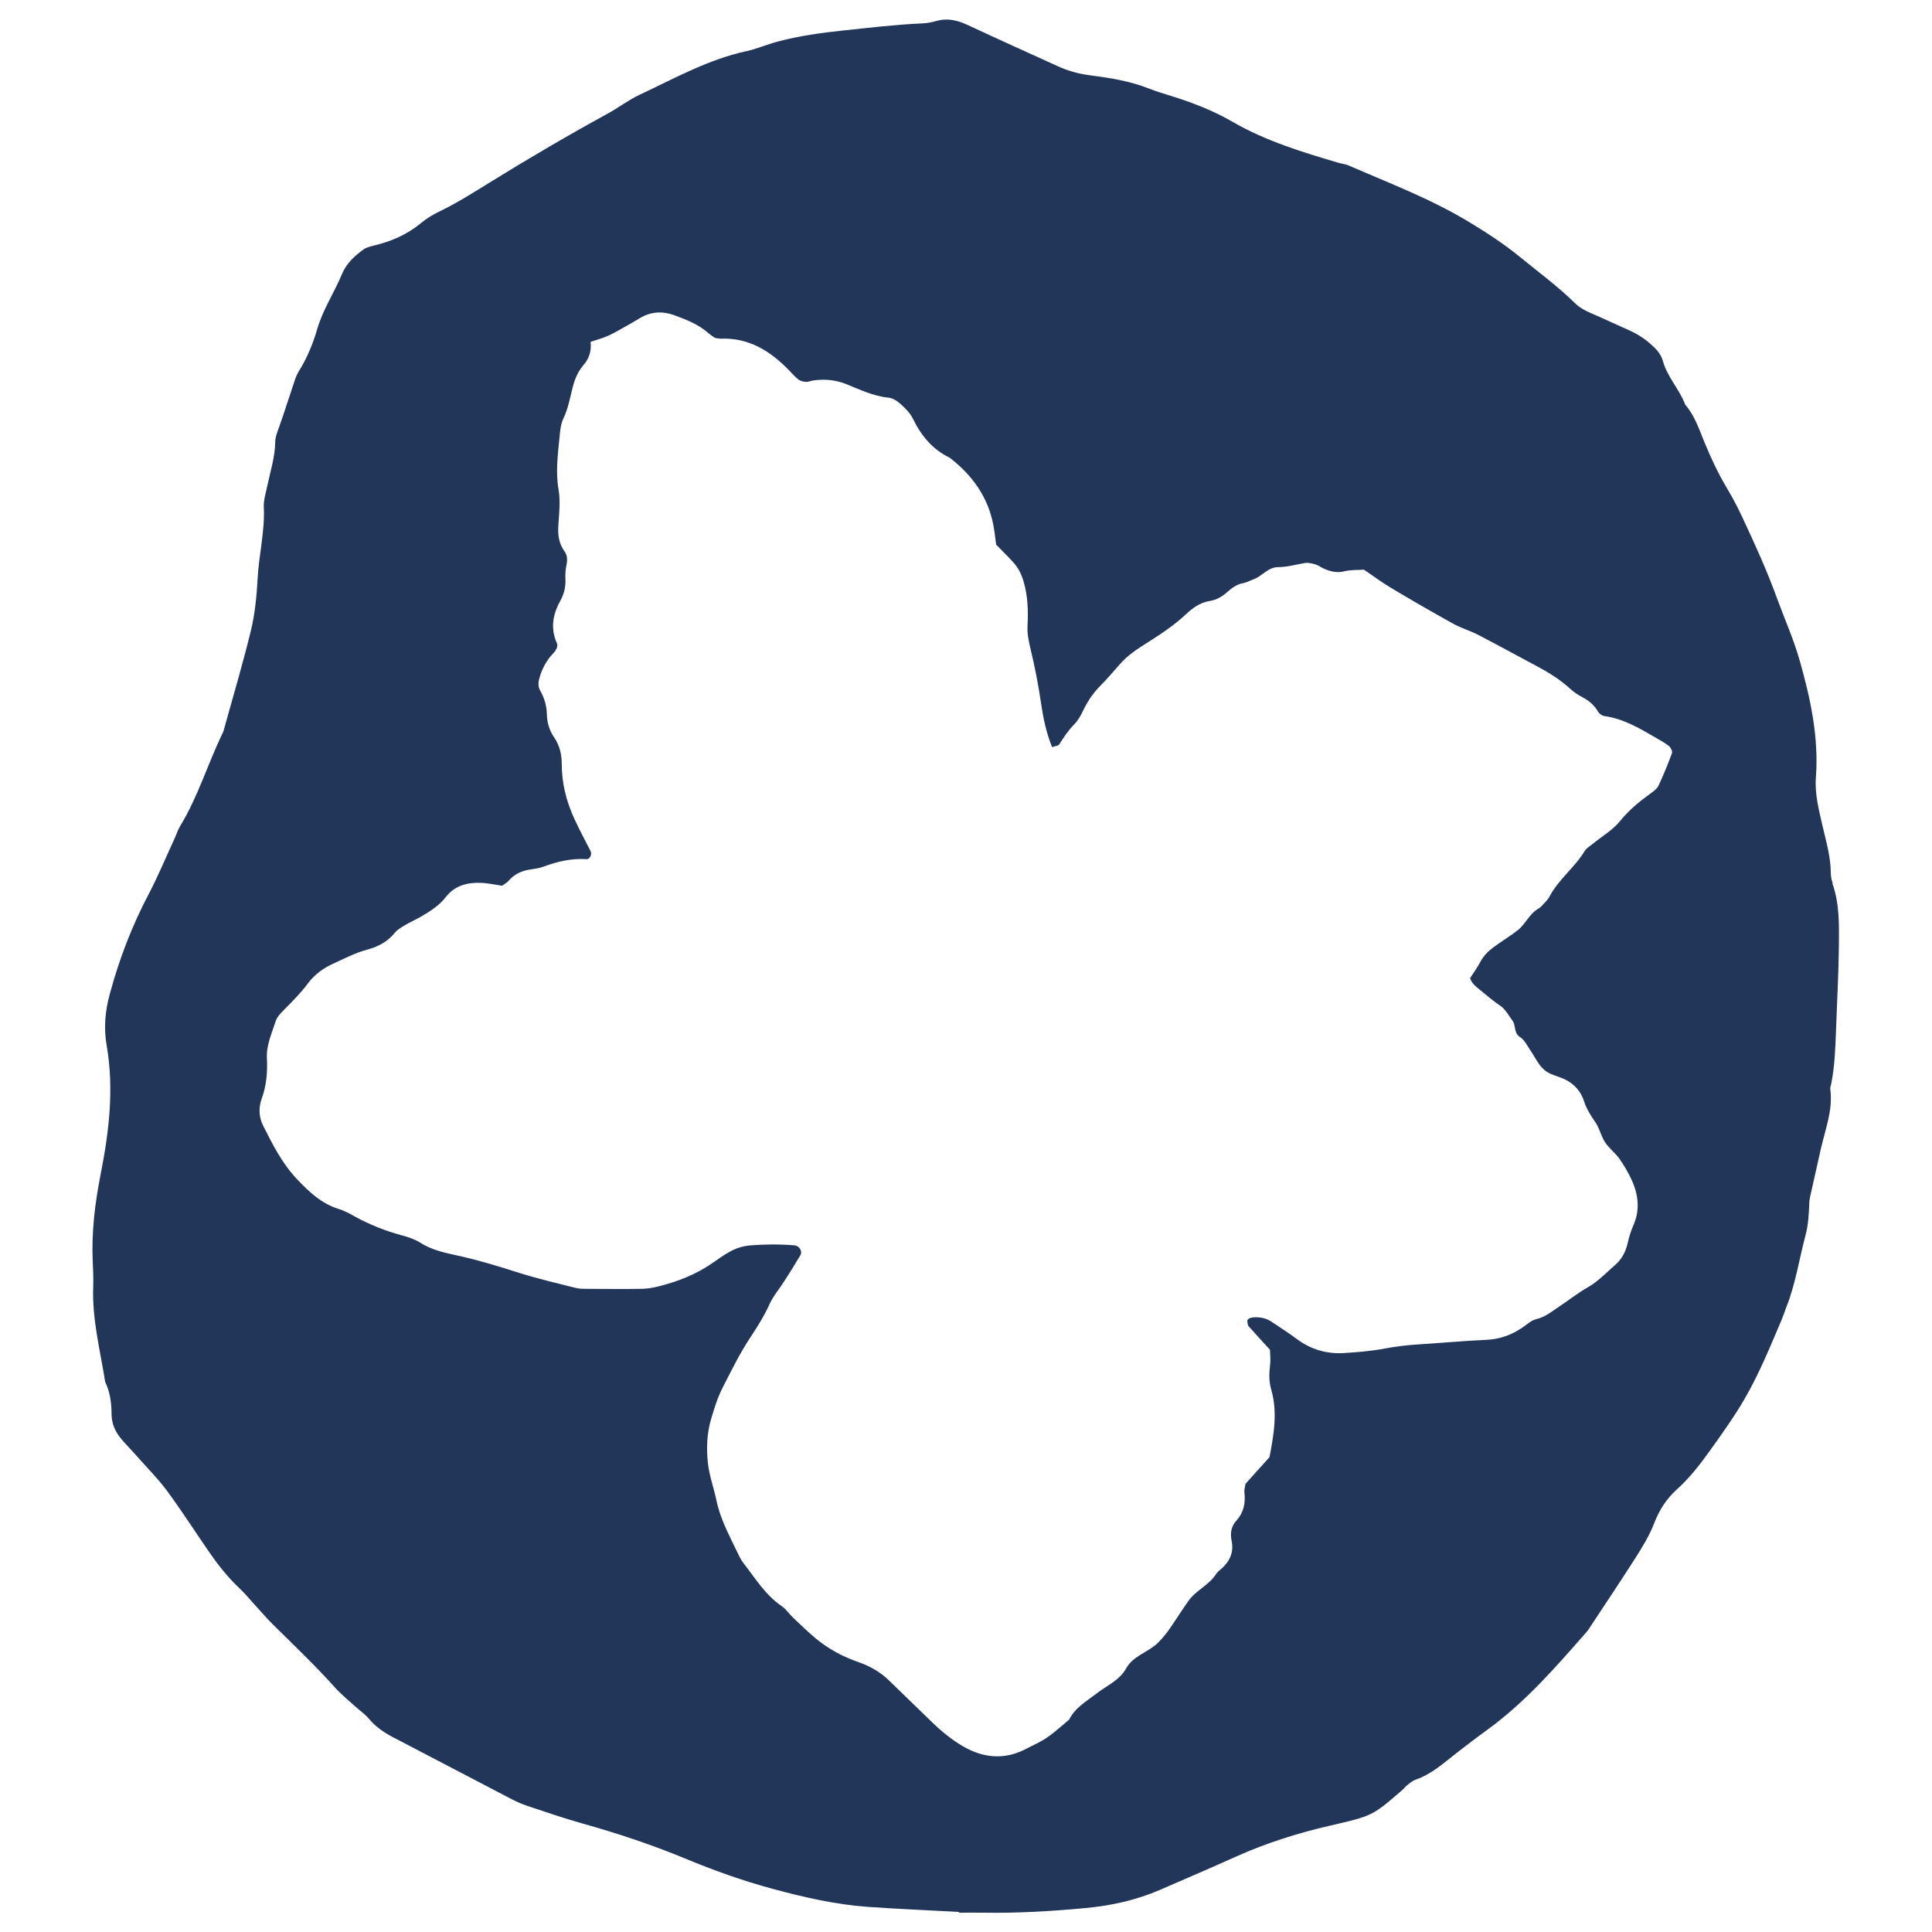
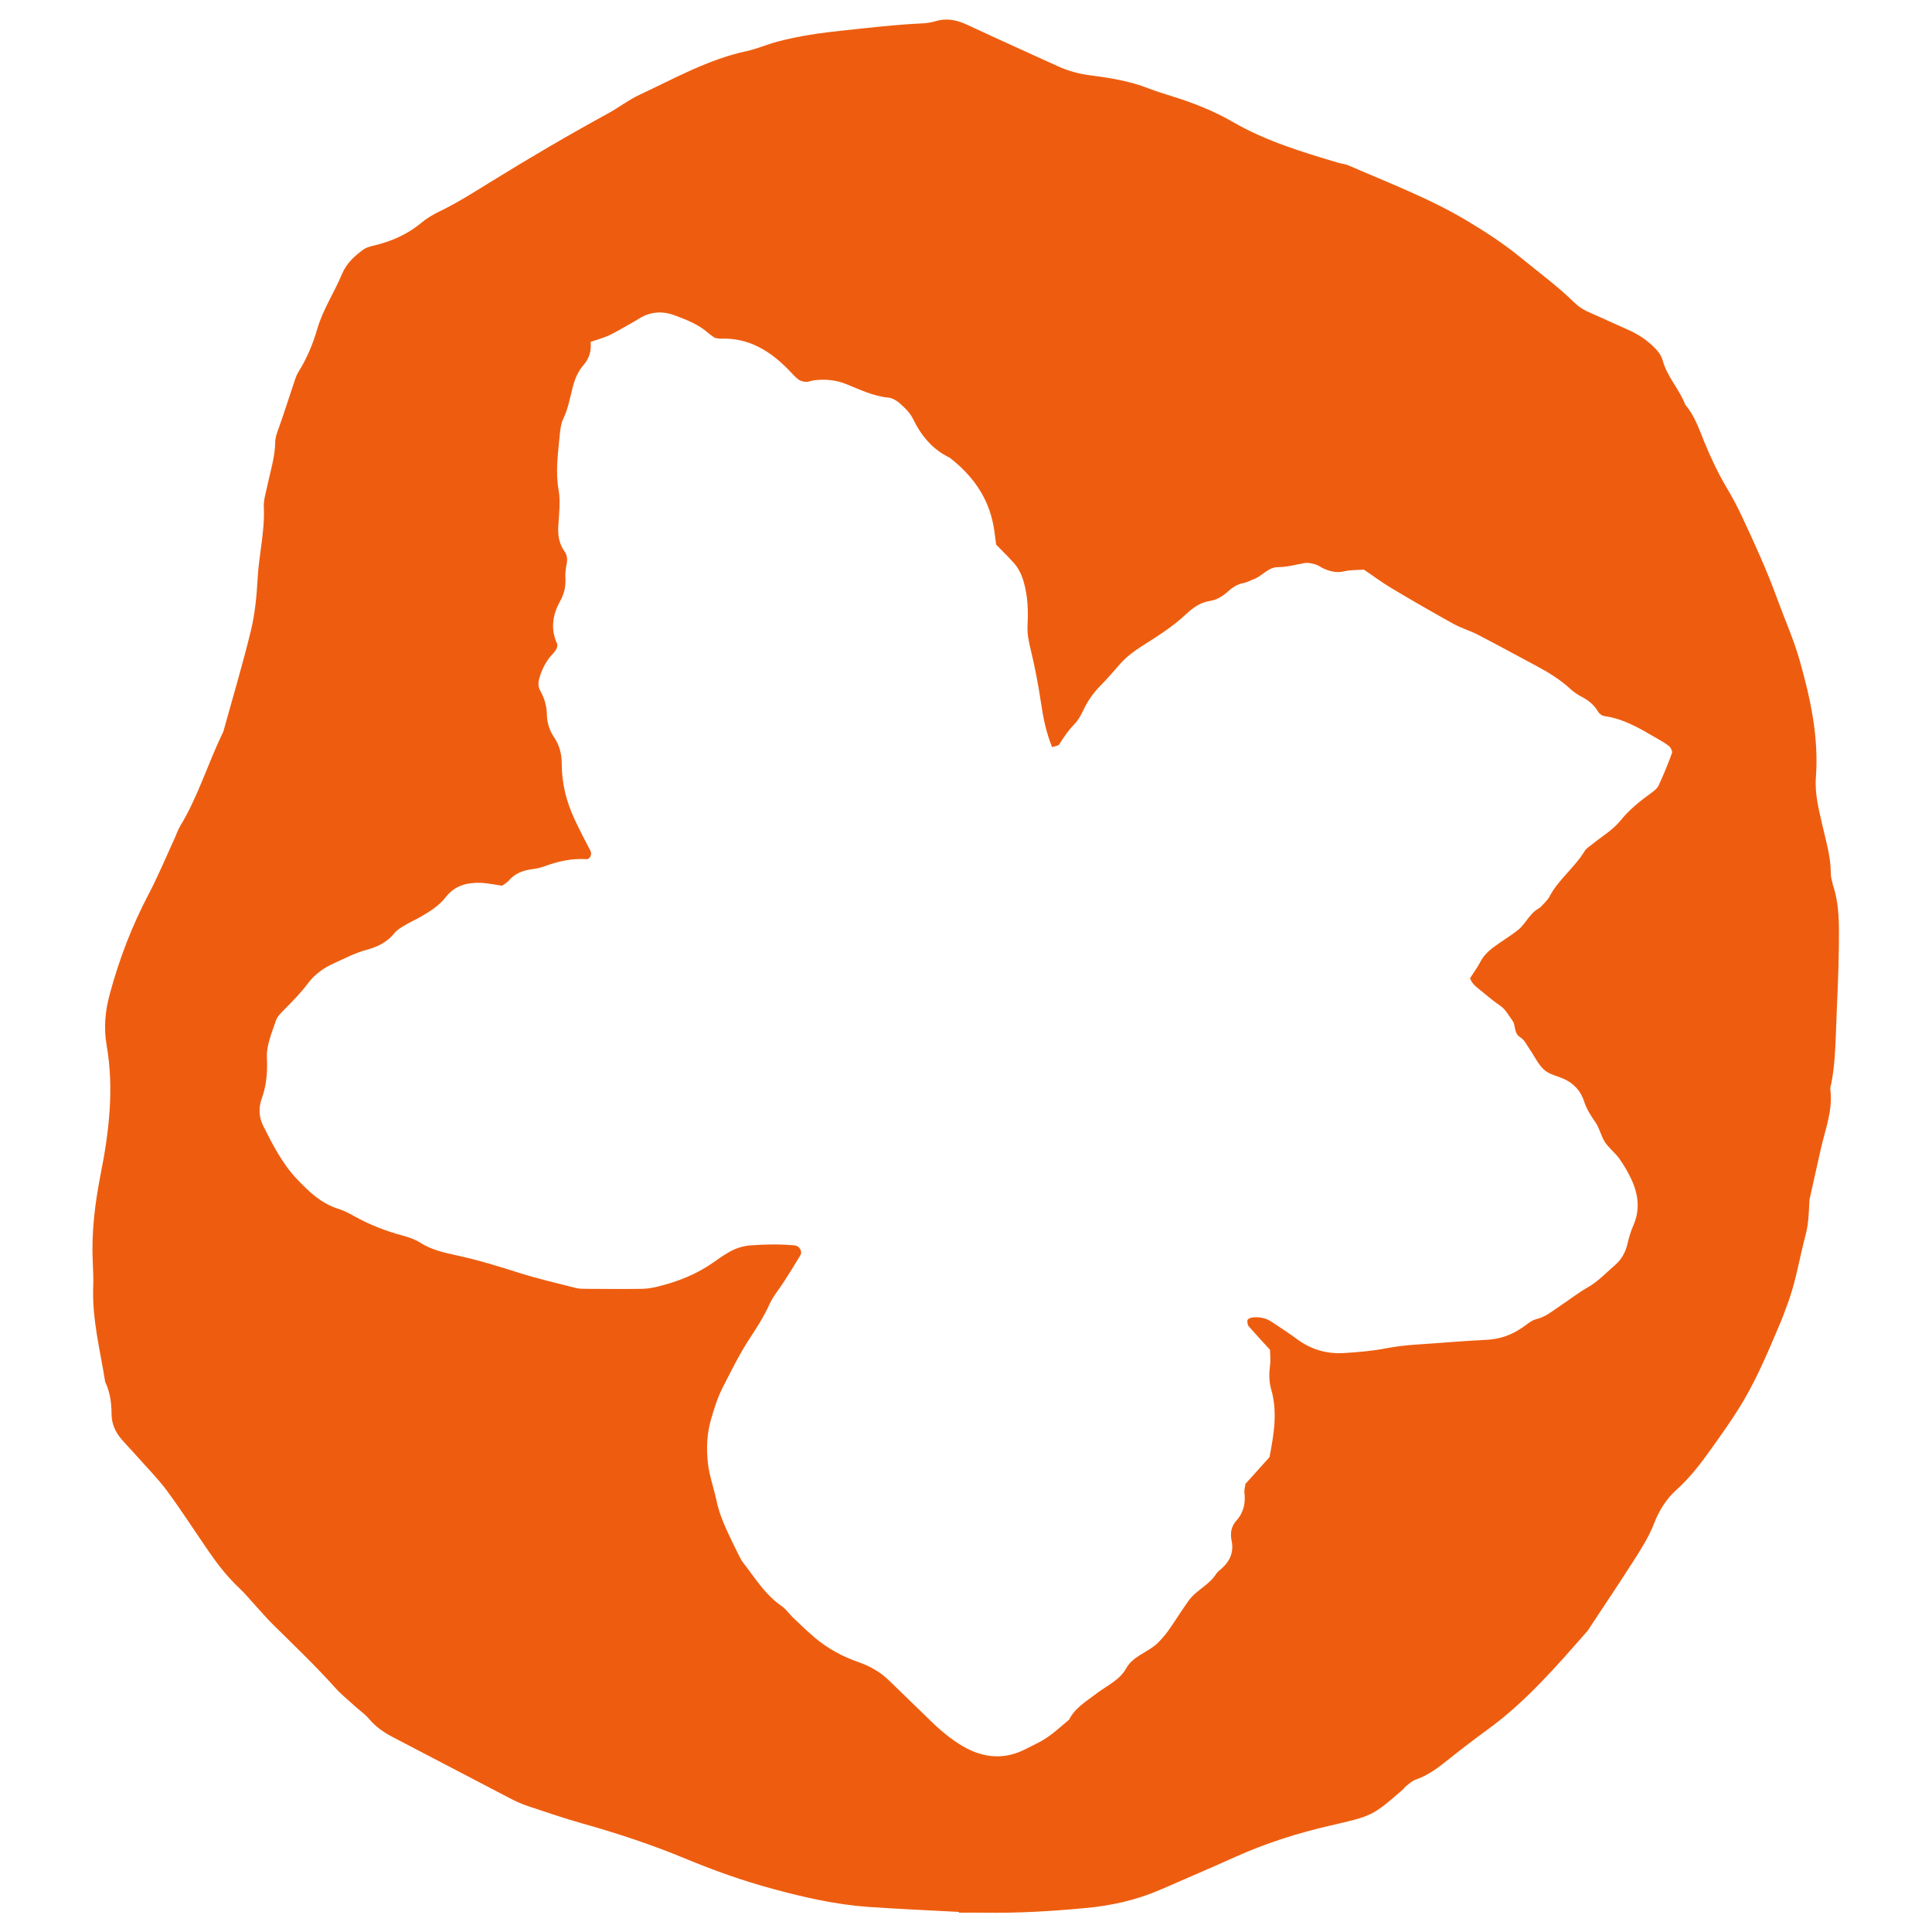
<svg xmlns="http://www.w3.org/2000/svg" version="1.1" viewBox="0 0 200 200">
  <defs>
    <style>
      .cls-1 {
-         fill: #223659;
+         fill: #EE5D0F;
      }
    </style>
  </defs>
  <g>
    <g id="Layer_1">
      <path class="cls-1" d="M189.72,91.43c-.13-.35-.2-.75-.2-1.12-.01-1.64-.48-3.18-.84-4.76-.38-1.67-.83-3.34-.7-5.07.31-4.15-.55-8.13-1.67-12.08-.62-2.2-1.56-4.29-2.34-6.43-1.04-2.87-2.3-5.63-3.59-8.39-.48-1.03-1.01-2.05-1.6-3.03-.93-1.56-1.69-3.19-2.38-4.87-.53-1.32-.99-2.68-1.94-3.78-.6-1.6-1.86-2.86-2.32-4.53-.21-.78-.76-1.31-1.33-1.81-.72-.63-1.54-1.11-2.42-1.49-1.22-.53-2.42-1.11-3.64-1.63-.62-.26-1.2-.57-1.69-1.04-1.77-1.74-3.76-3.2-5.68-4.77-1.7-1.39-3.51-2.57-5.39-3.7-3.93-2.37-8.2-3.98-12.38-5.8-.34-.15-.74-.18-1.1-.29-3.74-1.11-7.49-2.25-10.88-4.21-2-1.16-4.1-1.98-6.28-2.66-.82-.26-1.64-.5-2.43-.81-1.97-.78-4.04-1.1-6.11-1.37-1.16-.15-2.23-.45-3.27-.92-3.12-1.42-6.24-2.82-9.34-4.27-1.08-.51-2.13-.76-3.3-.42-.45.13-.93.22-1.4.24-2.76.12-5.5.45-8.24.74-2.28.24-4.52.55-6.74,1.14-1.11.29-2.16.76-3.27,1-3.96.86-7.45,2.83-11.06,4.52-1.11.52-2.11,1.29-3.19,1.89-4.17,2.28-8.28,4.69-12.32,7.19-1.7,1.05-3.38,2.12-5.19,2.99-.68.33-1.35.73-1.93,1.22-1.43,1.18-3.06,1.88-4.85,2.31-.36.09-.76.18-1.06.39-.94.67-1.79,1.46-2.24,2.54-.8,1.93-1.98,3.68-2.57,5.71-.45,1.55-1.07,3.04-1.94,4.43-.25.4-.38.87-.53,1.32-.49,1.44-.94,2.89-1.45,4.32-.19.54-.42,1.06-.43,1.64-.02,1.54-.5,3-.81,4.49-.15.74-.41,1.5-.37,2.24.12,2.5-.51,4.91-.64,7.38-.1,1.8-.27,3.63-.69,5.37-.85,3.51-1.89,6.97-2.85,10.45-.03.09-.07.17-.12.26-1.52,3.17-2.54,6.57-4.38,9.59-.24.4-.38.87-.58,1.3-.88,1.9-1.68,3.84-2.65,5.69-1.74,3.3-3.06,6.75-4.03,10.34-.48,1.75-.65,3.5-.33,5.34.78,4.47.25,8.94-.62,13.33-.59,3.01-.96,6-.82,9.06.04.86.08,1.71.05,2.57-.13,3.36.72,6.6,1.24,9.88.51,1.05.65,2.18.66,3.33,0,.99.39,1.86,1.03,2.6.56.65,1.16,1.26,1.72,1.9,1.01,1.14,2.09,2.22,2.99,3.44,1.52,2.07,2.91,4.23,4.37,6.35.92,1.33,1.92,2.6,3.11,3.72.62.58,1.16,1.25,1.74,1.88.58.63,1.13,1.28,1.74,1.88,2.16,2.14,4.37,4.24,6.41,6.51.63.71,1.38,1.31,2.08,1.95.49.45,1.06.83,1.48,1.34.69.82,1.54,1.39,2.47,1.88,4.05,2.11,8.09,4.23,12.14,6.34.59.31,1.2.58,1.83.79,1.9.63,3.79,1.28,5.71,1.82,3.57,1,7.09,2.17,10.52,3.59,2.99,1.24,6.03,2.33,9.16,3.17,3.22.87,6.47,1.61,9.8,1.85,3.13.22,6.27.35,9.41.52,0,.03,0,.05,0,.08.86,0,1.71-.01,2.57,0,3.53.06,7.04-.15,10.55-.48,2.68-.25,5.25-.82,7.72-1.89,2.62-1.14,5.24-2.26,7.84-3.43,3.14-1.41,6.4-2.44,9.74-3.21,4.36-1.01,4.37-.98,7.51-3.71.14-.12.25-.29.4-.41.3-.23.59-.51.93-.63,1.39-.47,2.49-1.36,3.61-2.25,1.27-1.01,2.55-1.99,3.86-2.94,3.96-2.88,7.13-6.55,10.33-10.2.12-.14.22-.31.32-.47,1.57-2.38,3.16-4.75,4.69-7.15.71-1.12,1.42-2.28,1.89-3.5.53-1.37,1.27-2.56,2.34-3.52,1.36-1.22,2.46-2.65,3.51-4.12,1.21-1.7,2.44-3.41,3.49-5.21,1.53-2.63,2.68-5.45,3.87-8.25.18-.44.33-.89.5-1.34.95-2.4,1.32-4.95,1.98-7.43.3-1.12.34-2.25.39-3.39,0-.19.04-.38.08-.57.37-1.67.74-3.33,1.12-5,.46-2.03,1.26-4,.97-6.15-.02-.18.06-.37.1-.56.35-1.78.42-3.59.49-5.4.1-2.95.27-5.89.3-8.84.02-2.18.08-4.38-.67-6.5ZM173.1,77.91c-.42,1.16-.89,2.3-1.41,3.42-.15.32-.5.57-.8.79-1.16.84-2.24,1.71-3.16,2.85-.76.94-1.87,1.59-2.83,2.37-.29.24-.66.44-.85.75-1.03,1.71-2.7,2.93-3.64,4.71-.21.41-.6.73-.91,1.08-.06.07-.15.12-.23.17-.95.53-1.34,1.61-2.16,2.25-.82.64-1.73,1.18-2.56,1.8-.53.4-.99.87-1.31,1.48-.3.58-.7,1.12-1.06,1.68.22.68.82,1.02,1.32,1.45.58.49,1.17.97,1.8,1.4.58.4.86,1,1.26,1.53.39.52.11,1.3.82,1.74.45.28.71.87,1.03,1.33.48.69.84,1.52,1.46,2.05.54.48,1.36.63,2.05.94,1.01.46,1.73,1.27,2.05,2.27.27.85.71,1.52,1.2,2.23.42.62.57,1.41.98,2.04.41.63,1.06,1.1,1.49,1.71.49.7.93,1.45,1.28,2.22.69,1.53.87,3.09.16,4.69-.27.6-.45,1.25-.6,1.89-.2.87-.63,1.64-1.27,2.19-.93.8-1.77,1.72-2.87,2.34-.99.56-1.89,1.28-2.84,1.91-.79.52-1.5,1.14-2.47,1.37-.52.13-.98.56-1.45.88-1.13.77-2.34,1.2-3.73,1.26-2.38.11-4.75.33-7.12.48-1.14.07-2.26.21-3.39.42-1.4.27-2.83.38-4.25.47-1.76.1-3.38-.37-4.82-1.44-.84-.63-1.72-1.18-2.59-1.77-.57-.39-1.2-.54-1.9-.49-.34.02-.68.18-.66.38.02.18.03.4.13.53.69.79,1.4,1.55,2.22,2.45,0,.42.08.99.01,1.55-.11.86-.13,1.7.11,2.54.69,2.37.27,4.7-.17,7.02-.85.95-1.68,1.87-2.49,2.77-.04.32-.14.6-.11.87.13,1.09-.06,2.08-.82,2.92-.55.61-.67,1.3-.5,2.12.23,1.1-.15,2.06-1,2.82-.21.19-.46.36-.61.6-.73,1.16-2.08,1.68-2.85,2.77-.72,1.01-1.37,2.06-2.08,3.07-.33.46-.71.9-1.11,1.3-1.01.99-2.54,1.3-3.29,2.66-.67,1.2-1.98,1.75-3.03,2.56-1.05.81-2.23,1.47-2.86,2.72-1.02.85-1.98,1.78-3.18,2.38-.43.21-.85.42-1.27.64-2.23,1.17-4.42.96-6.53-.26-1.23-.72-2.33-1.64-3.35-2.64-1.43-1.4-2.87-2.77-4.3-4.17-.9-.88-1.97-1.49-3.15-1.9-1.64-.57-3.14-1.37-4.47-2.48-.8-.67-1.55-1.4-2.31-2.12-.41-.39-.74-.9-1.2-1.21-1.69-1.16-2.73-2.89-3.95-4.45-.29-.37-.48-.82-.69-1.24-.34-.68-.67-1.37-.99-2.06-.48-1.03-.88-2.07-1.12-3.21-.27-1.29-.74-2.54-.88-3.87-.17-1.54-.1-3.05.33-4.52.32-1.09.66-2.2,1.17-3.21.91-1.77,1.78-3.57,2.89-5.24.73-1.11,1.44-2.23,1.99-3.45.39-.86,1.03-1.59,1.54-2.4.56-.88,1.12-1.76,1.65-2.66.25-.41-.1-.98-.59-1.03-1.52-.13-3.04-.12-4.56,0-.78.06-1.5.29-2.16.66-.58.32-1.13.7-1.67,1.09-1.74,1.23-3.67,1.99-5.72,2.5-.55.14-1.12.24-1.69.25-1.9.03-3.81.01-5.71,0-.38,0-.77,0-1.14-.09-1.93-.49-3.89-.94-5.79-1.54-2.17-.69-4.34-1.36-6.57-1.84-1.29-.28-2.59-.57-3.75-1.31-.55-.35-1.2-.57-1.84-.74-1.75-.47-3.43-1.13-5.02-2.02-.5-.28-1.01-.55-1.55-.72-1.81-.55-3.11-1.79-4.36-3.11-1.52-1.61-2.51-3.57-3.49-5.52-.45-.89-.48-1.89-.15-2.79.5-1.38.61-2.75.54-4.2-.07-1.34.51-2.6.92-3.86.14-.42.51-.8.84-1.13.87-.88,1.73-1.74,2.48-2.74.68-.92,1.62-1.61,2.68-2.08,1.12-.51,2.22-1.09,3.42-1.41,1.11-.3,2.12-.79,2.88-1.74.29-.36.73-.6,1.13-.84.49-.29,1.02-.52,1.51-.8.99-.57,1.96-1.17,2.67-2.09.9-1.16,2.17-1.5,3.55-1.46.75.02,1.5.19,2.27.3.24-.18.5-.31.67-.51.59-.69,1.34-1.03,2.22-1.17.47-.07.95-.13,1.38-.29,1.44-.54,2.9-.88,4.46-.78.36.02.6-.5.42-.85-.57-1.09-1.14-2.18-1.66-3.3-.86-1.85-1.32-3.72-1.32-5.76,0-.93-.23-1.89-.78-2.69-.51-.74-.74-1.54-.76-2.41-.02-.88-.26-1.68-.69-2.44-.25-.44-.2-.91-.06-1.38.22-.74.55-1.41,1.02-2.03.28-.37.69-.66.8-1.14,0-.11.03-.21,0-.29-.71-1.51-.48-3,.28-4.37.45-.8.62-1.56.57-2.44-.03-.46.03-.94.12-1.4.1-.49.08-.96-.21-1.36-.59-.82-.71-1.72-.64-2.71.08-1.23.23-2.5.02-3.7-.32-1.83-.07-3.6.1-5.39.06-.66.12-1.37.4-1.95.5-1.05.69-2.17.97-3.26.22-.85.55-1.63,1.12-2.29.6-.68.82-1.46.73-2.39.64-.22,1.28-.39,1.88-.66.69-.32,1.34-.72,2.01-1.09.41-.23.82-.47,1.23-.72,1.15-.68,2.35-.73,3.57-.28,1.25.46,2.49.95,3.51,1.85.21.19.46.34.67.49.21.03.4.08.59.08,2.89-.12,5.1,1.25,7.03,3.22.33.34.64.71,1.01,1,.21.16.53.24.8.25.28.01.55-.13.84-.16,1.14-.14,2.23-.05,3.34.4,1.4.56,2.77,1.24,4.33,1.39.44.04.91.33,1.25.64.49.44,1,.93,1.28,1.5.86,1.77,2.02,3.21,3.83,4.08,2.34,1.81,3.98,4.07,4.53,7.02.12.65.19,1.31.28,1.98.61.62,1.22,1.22,1.79,1.85.52.57.84,1.23,1.06,1.99.43,1.49.48,3.01.4,4.53-.05.88.13,1.67.33,2.51.45,1.85.8,3.72,1.08,5.6.22,1.51.53,2.99,1.13,4.48.27-.1.63-.11.74-.28.46-.72.92-1.43,1.53-2.05.39-.39.69-.91.93-1.42.45-.96,1.02-1.81,1.77-2.57.74-.74,1.41-1.55,2.11-2.33.64-.71,1.38-1.27,2.2-1.79,1.6-1.02,3.21-2.02,4.6-3.33.7-.66,1.48-1.21,2.46-1.36.69-.11,1.26-.45,1.76-.89.51-.45,1.01-.84,1.71-.96.37-.07.71-.27,1.06-.4.89-.32,1.49-1.25,2.52-1.25.97,0,1.88-.28,2.81-.43.35-.05.75.06,1.1.16.27.08.5.27.76.39.7.32,1.4.51,2.2.31.63-.16,1.31-.12,2.02-.17.94.63,1.85,1.32,2.83,1.9,2.12,1.27,4.26,2.5,6.42,3.7.83.46,1.76.72,2.6,1.16,2.02,1.05,4.02,2.15,6.03,3.22,1.26.67,2.47,1.42,3.53,2.4.35.32.75.58,1.17.8.69.36,1.26.83,1.66,1.52.13.22.42.43.67.46,1.93.27,3.58,1.23,5.22,2.19.49.29,1,.55,1.45.91.19.15.38.55.31.73Z" />
    </g>
  </g>
</svg>
